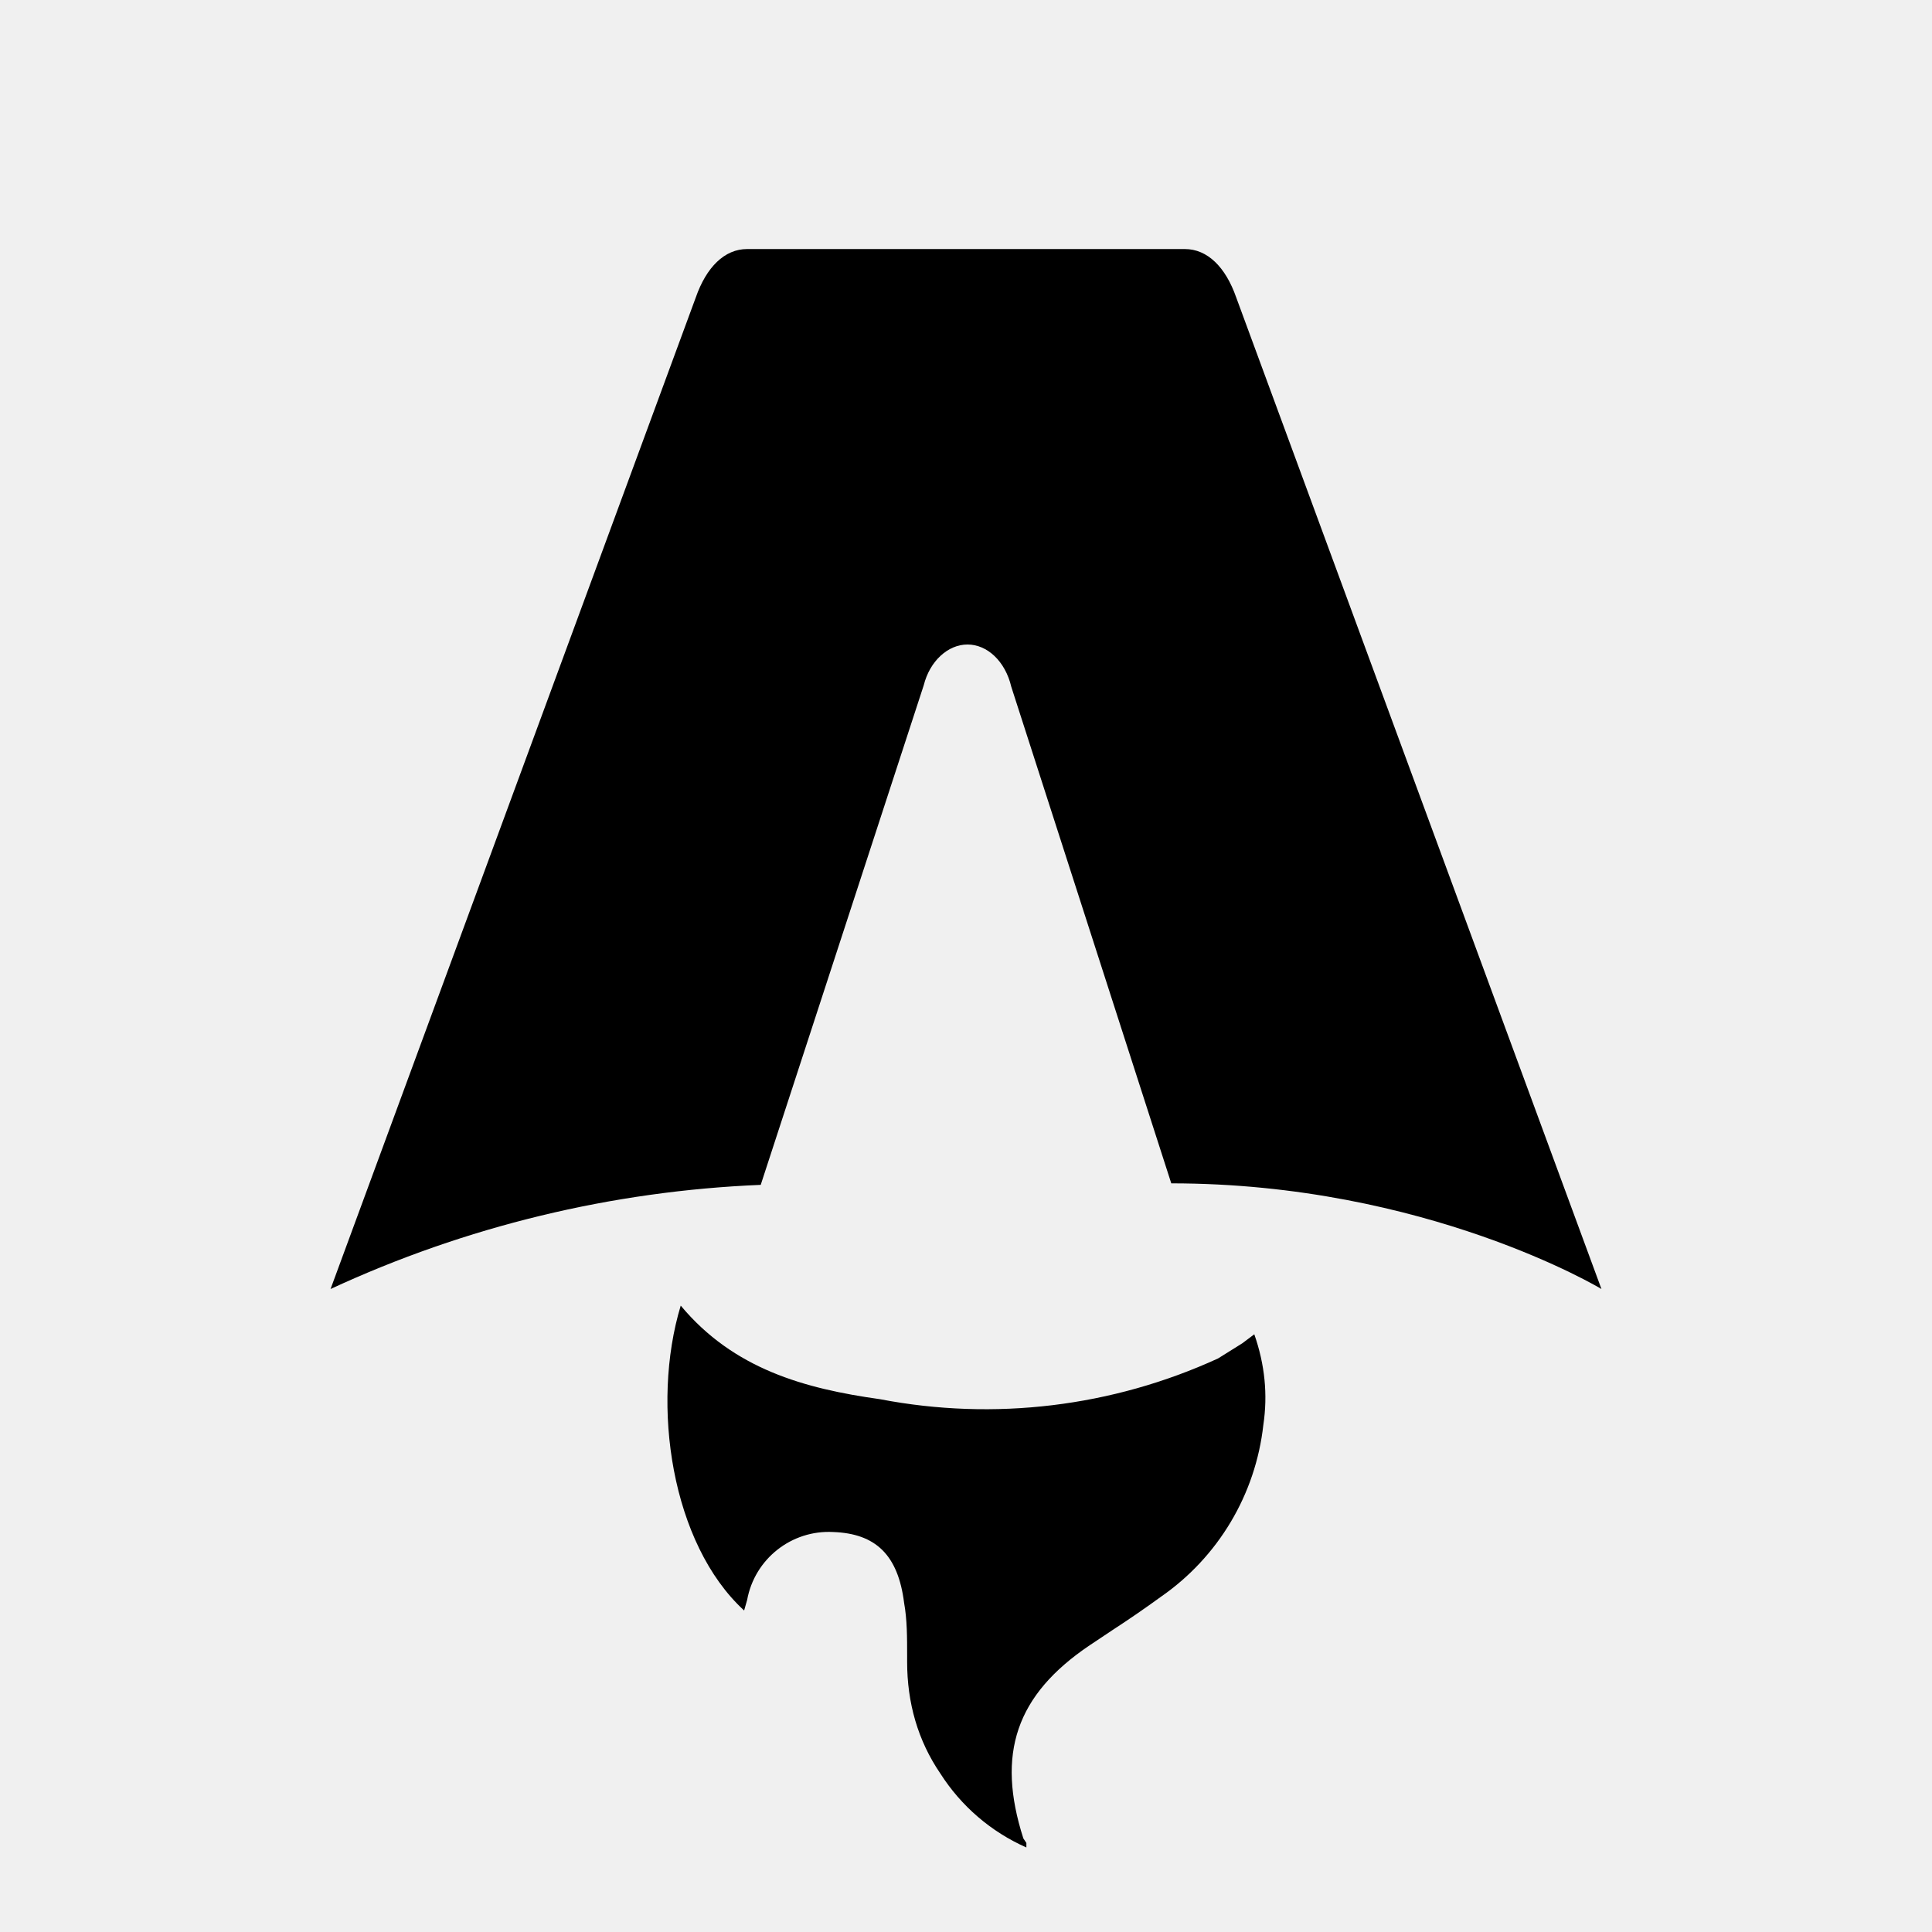
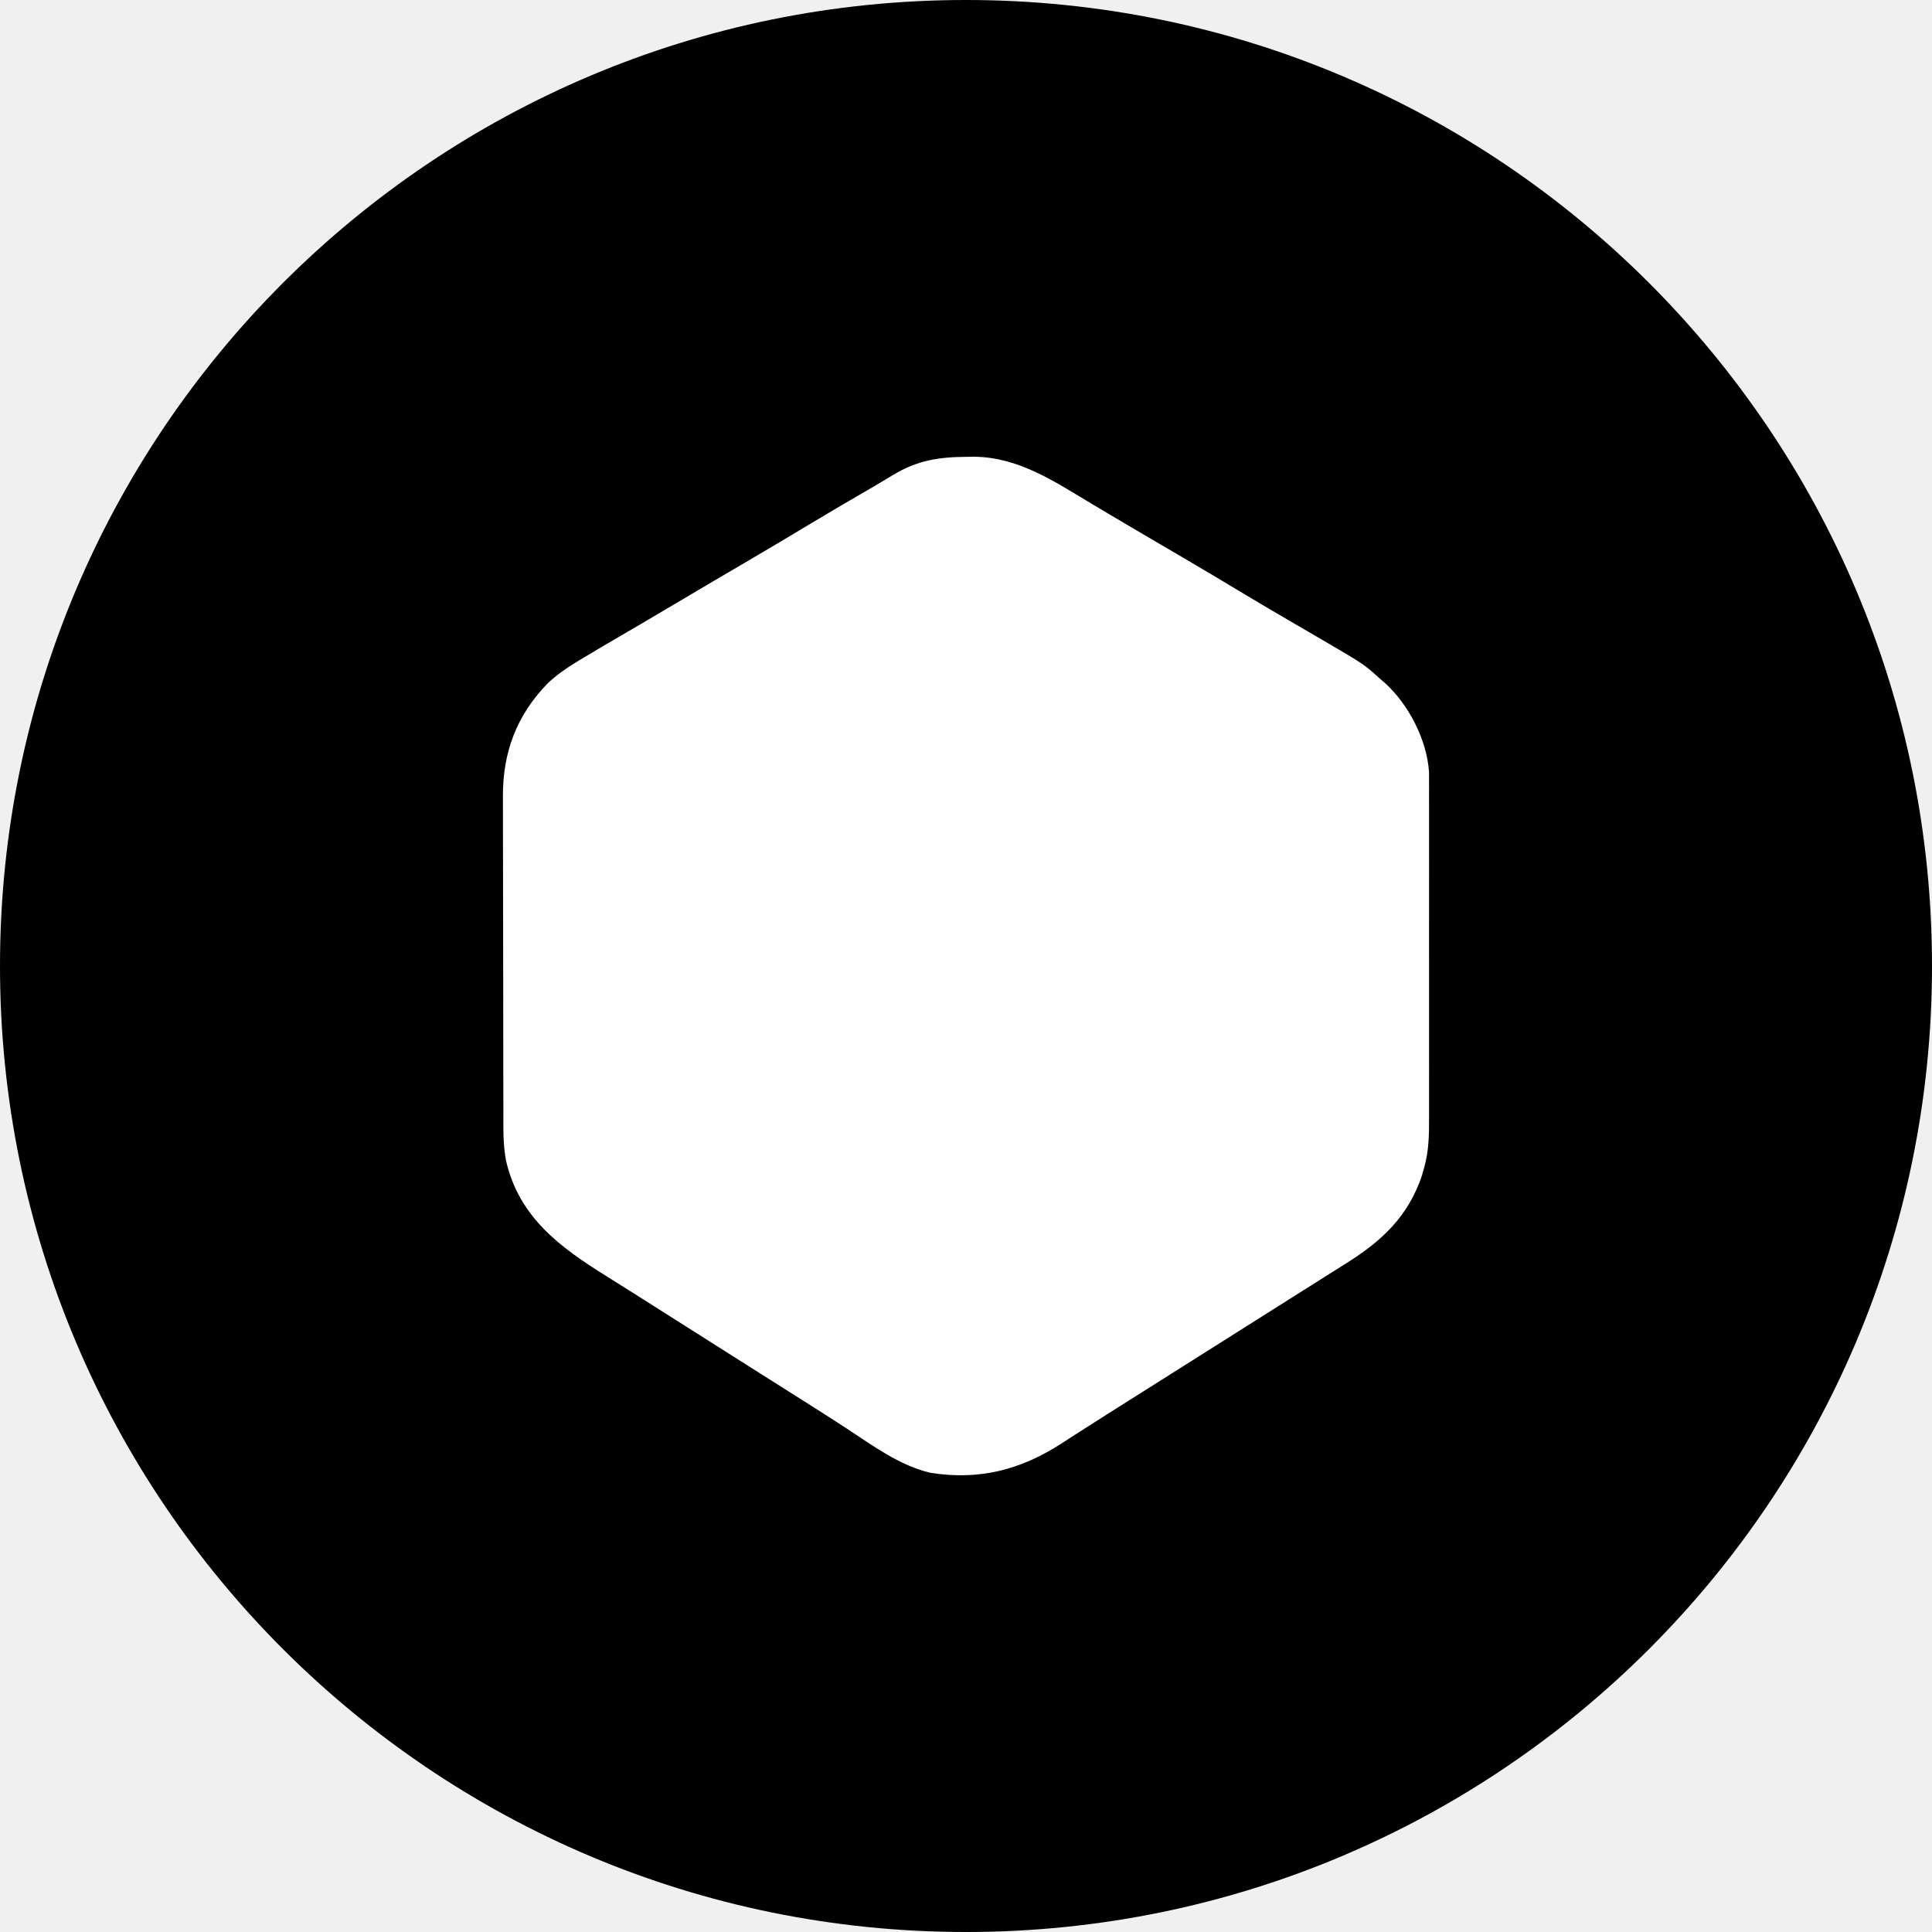
- <svg xmlns="http://www.w3.org/2000/svg" fill="none" viewBox="0 0 128 128">
-   <path d="M50.4 78.5a75.1 75.1 0 0 0-28.5 6.9l24.2-65.7c.7-2 1.9-3.2 3.4-3.2h29c1.5 0 2.7 1.2 3.4 3.2l24.2 65.7s-11.6-7-28.5-7L67 45.5c-.4-1.7-1.6-2.8-2.9-2.8-1.3 0-2.5 1.1-2.9 2.7L50.4 78.5Zm-1.1 28.2Zm-4.2-20.2c-2 6.6-.6 15.8 4.2 20.2a17.5 17.5 0 0 1 .2-.7 5.5 5.5 0 0 1 5.7-4.5c2.8.1 4.3 1.5 4.7 4.7.2 1.1.2 2.3.2 3.5v.4c0 2.7.7 5.2 2.2 7.4a13 13 0 0 0 5.7 4.9v-.3l-.2-.3c-1.8-5.6-.5-9.5 4.4-12.8l1.5-1a73 73 0 0 0 3.2-2.2 16 16 0 0 0 6.8-11.4c.3-2 .1-4-.6-6l-.8.6-1.6 1a37 37 0 0 1-22.4 2.7c-5-.7-9.7-2-13.2-6.2Z" />
-   <style>
-         path { fill: #000; }
-         @media (prefers-color-scheme: dark) {
-             path { fill: #FFF; }
-         }
-     </style>
+ <svg xmlns="http://www.w3.org/2000/svg" width="1080" height="1080">
+   <circle cx="540" cy="540" r="540" style="fill:#000;fill-opacity:1;stroke-width:1.035;stroke-dasharray:none;paint-order:normal;fill-rule:nonzero" />
+   <path fill="#fefefe" d="m540.294 255.37 4.29-.055c25.138.294 45.214 14.084 66.063 26.551a3891 3891 0 0 0 16.308 9.669l3.275 1.936a4840 4840 0 0 0 19.035 11.19l11.187 6.544a3176 3176 0 0 1 34.83 20.714 2003 2003 0 0 0 25.991 15.343q7.09 4.13 14.179 8.264l3.43 1.997c23.56 13.746 23.56 13.746 32.963 22.265l2.217 1.881c13.458 12.215 23.55 31.809 24.776 49.947l.003 4.728.012 2.659c.01 2.911.002 5.823-.006 8.735l.012 6.297c.011 5.682.007 11.364 0 17.046-.006 5.958 0 11.916.003 17.873q.006 15.007-.013 30.015-.019 17.325.004 34.651.015 14.9.006 29.799-.007 8.887.004 17.776.01 8.36-.012 16.719-.005 3.06.003 6.119c.023 9.85-.012 19.15-2.748 28.702-.39 1.395-.78 2.79-1.18 4.227-7.8 23.372-22.847 37.1-43.273 49.797a1191 1191 0 0 0-8.512 5.357q-7.23 4.582-14.475 9.14c-4.818 3.035-9.631 6.077-14.445 9.118l-5.762 3.64-2.881 1.819-57.621 36.392-5.772 3.646a25693 25693 0 0 1-14.27 9.007l-2.826 1.784-5.665 3.571q-7.964 5.025-15.88 10.126l-3.566 2.292a1740 1740 0 0 0-6.782 4.382c-22.807 14.643-45.638 20.555-72.887 16.305-17.344-3.95-32.602-15.365-47.277-24.969-6.256-4.09-12.56-8.107-18.87-12.117l-3.424-2.177a11608 11608 0 0 0-33.12-20.947 10535 10535 0 0 1-39.791-25.214q-10.836-6.9-21.698-13.757l-2.817-1.78a3009 3009 0 0 0-14.57-9.148c-25.896-16.177-48.535-32.79-55.838-64.29-1.791-9.238-1.512-18.59-1.506-27.959-.01-2.091-.015-4.183-.025-6.275a5324 5324 0 0 1-.029-16.956c0-3.539-.01-7.078-.013-10.617q-.033-18.55-.03-37.101c.001-11.494-.024-22.988-.062-34.482a8644 8644 0 0 1-.043-29.693q.001-8.848-.032-17.696a2433 2433 0 0 1-.01-16.653c0-2.026 0-4.052-.018-6.078-.168-24.702 7.585-45.474 24.94-63.357 4.844-4.56 9.963-8.22 15.642-11.676l2.077-1.265c6.897-4.187 13.855-8.272 20.826-12.335q5.76-3.36 11.514-6.73l2.369-1.385c7.793-4.562 15.56-9.167 23.324-13.778a5869 5869 0 0 1 34.119-20.092c12.28-7.18 24.5-14.451 36.685-21.793 10.054-6.048 20.173-11.982 30.321-17.87l3.387-1.966 3.275-1.9a672 672 0 0 0 9.633-5.796c13.586-8.136 25.324-9.995 41.042-10.117z" style="stroke-width:1.213" />
</svg>
